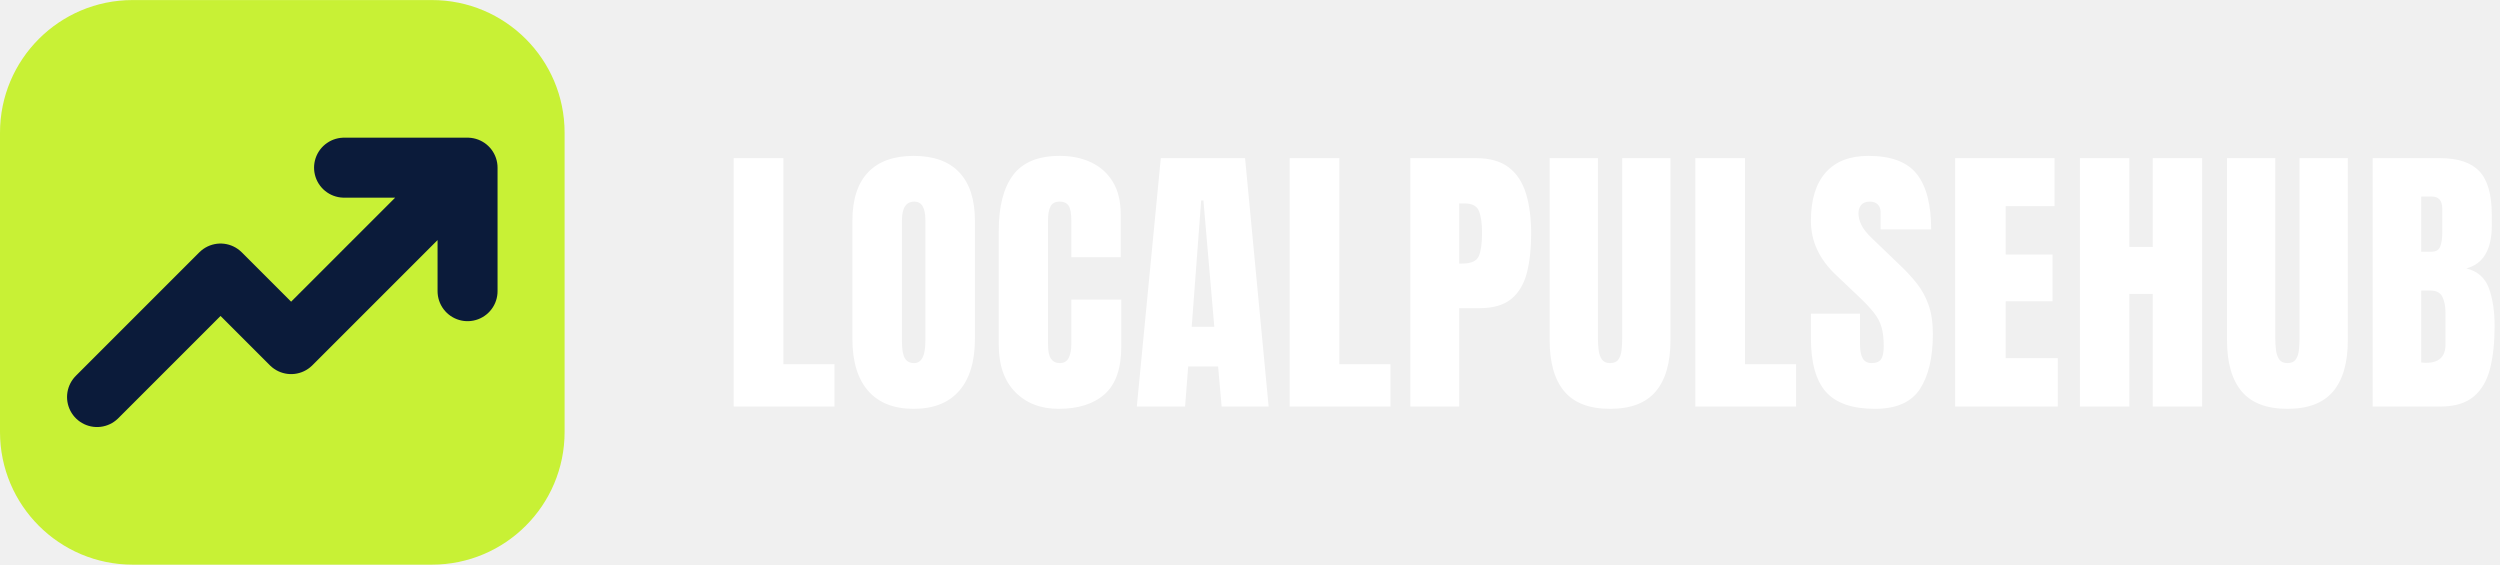
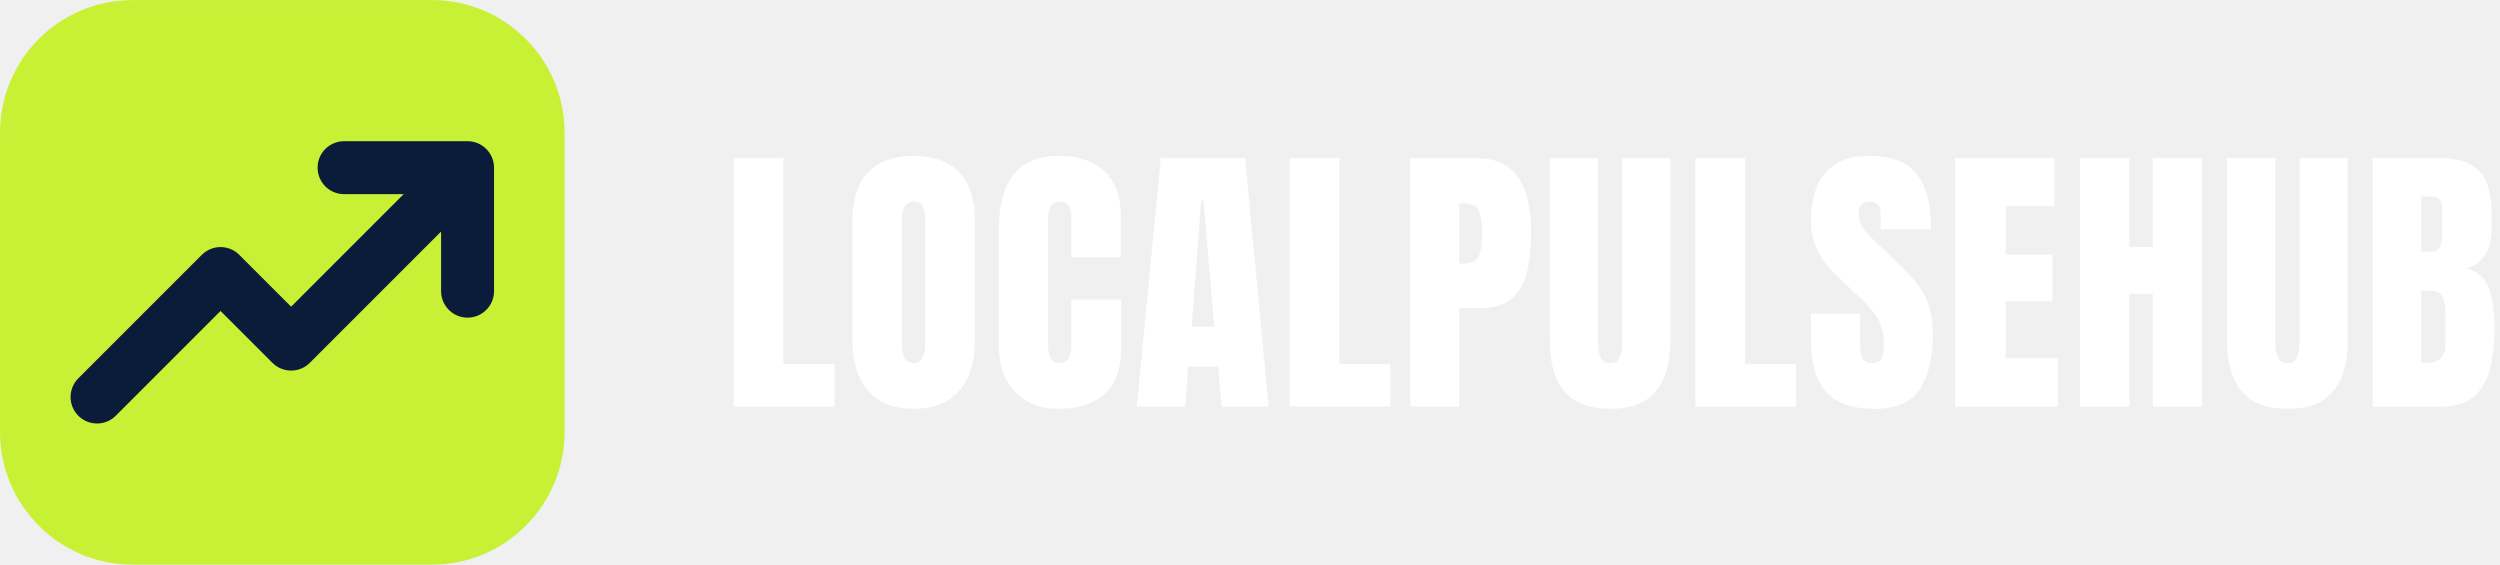
<svg xmlns="http://www.w3.org/2000/svg" viewBox="0 0 425.08 96.00" width="425" height="96">
  <rect x="0" y="0" width="96" height="96" rx="22.56" fill="#C8F135" />
-   <path d="M5.5 22.5L12.5 15.5L16.5 19.5L26.5 9.5M19.5 9.5H26.5V16.5" fill="none" stroke="#0B1B3A" stroke-width="3.4" stroke-linecap="round" stroke-linejoin="round" transform="translate(0 0) scale(3)" />
+   <path d="M5.5 22.5L12.5 15.5L16.5 19.5L26.5 9.5M19.5 9.5H26.5V16.5" fill="none" stroke="#0B1B3A" stroke-width="3.0" stroke-linecap="round" stroke-linejoin="round" transform="translate(0 0) scale(3)" />
  <path d="M124.752 69.12V26.88H133.2V61.92H141.888V69.12ZM155.351 69.504Q150.287 69.504 147.611 66.444Q144.935 63.384 144.935 57.6V37.536Q144.935 32.112 147.587 29.304Q150.239 26.496 155.351 26.496Q160.463 26.496 163.115 29.304Q165.767 32.112 165.767 37.536V57.6Q165.767 63.384 163.091 66.444Q160.415 69.504 155.351 69.504ZM155.423 61.728Q157.343 61.728 157.343 58.008V37.392Q157.343 34.272 155.471 34.272Q153.359 34.272 153.359 37.464V58.056Q153.359 60.024 153.839 60.876Q154.319 61.728 155.423 61.728ZM179.998 69.504Q175.414 69.504 172.618 66.648Q169.822 63.792 169.822 58.656V39.168Q169.822 33.024 172.258 29.76Q174.694 26.496 180.19 26.496Q183.19 26.496 185.53 27.6Q187.87 28.704 189.214 30.9Q190.558 33.096 190.558 36.432V43.728H182.158V37.488Q182.158 35.592 181.678 34.932Q181.198 34.272 180.19 34.272Q179.014 34.272 178.606 35.124Q178.198 35.976 178.198 37.392V58.536Q178.198 60.288 178.714 61.008Q179.23 61.728 180.19 61.728Q181.27 61.728 181.714 60.84Q182.158 59.952 182.158 58.536V50.928H190.654V58.92Q190.654 64.488 187.846 66.996Q185.038 69.504 179.998 69.504ZM193.293 69.12 197.373 26.88H211.701L215.709 69.12H207.717L207.117 62.304H202.029L201.501 69.12ZM202.629 55.56H206.469L204.621 34.08H204.237ZM219.284 69.12V26.88H227.732V61.92H236.42V69.12ZM239.803 69.12V26.88H250.963Q254.467 26.88 256.519 28.44Q258.571 30 259.459 32.88Q260.347 35.76 260.347 39.744Q260.347 43.584 259.603 46.428Q258.859 49.272 256.951 50.832Q255.043 52.392 251.539 52.392H248.107V69.12ZM248.107 44.808H248.587Q250.939 44.808 251.467 43.488Q251.995 42.168 251.995 39.6Q251.995 37.2 251.479 35.892Q250.963 34.584 249.043 34.584H248.107ZM273.762 69.504Q268.482 69.504 265.986 66.54Q263.49 63.576 263.49 57.816V26.88H271.698V57.48Q271.698 58.536 271.818 59.508Q271.938 60.48 272.37 61.104Q272.802 61.728 273.762 61.728Q274.746 61.728 275.178 61.116Q275.61 60.504 275.718 59.52Q275.826 58.536 275.826 57.48V26.88H284.034V57.816Q284.034 63.576 281.538 66.54Q279.042 69.504 273.762 69.504ZM288.257 69.12V26.88H296.705V61.92H305.393V69.12ZM318.808 69.504Q313.024 69.504 310.468 66.624Q307.912 63.744 307.912 57.456V53.328H316.264V58.608Q316.264 60.072 316.708 60.9Q317.152 61.728 318.256 61.728Q319.408 61.728 319.852 61.056Q320.296 60.384 320.296 58.848Q320.296 56.904 319.912 55.596Q319.528 54.288 318.58 53.1Q317.632 51.912 315.952 50.328L312.16 46.728Q307.912 42.72 307.912 37.56Q307.912 32.16 310.42 29.328Q312.928 26.496 317.68 26.496Q323.488 26.496 325.924 29.592Q328.36 32.688 328.36 39.0H319.768V36.096Q319.768 35.232 319.276 34.752Q318.784 34.272 317.944 34.272Q316.936 34.272 316.468 34.836Q316 35.4 316 36.288Q316 37.176 316.48 38.208Q316.96 39.24 318.376 40.584L323.248 45.264Q324.712 46.656 325.936 48.204Q327.16 49.752 327.904 51.804Q328.648 53.856 328.648 56.808Q328.648 62.76 326.452 66.132Q324.256 69.504 318.808 69.504ZM332.439 69.12V26.88H349.335V35.04H341.031V43.272H348.999V51.216H341.031V60.888H349.887V69.12ZM353.654 69.12V26.88H362.054V41.976H366.038V26.88H374.438V69.12H366.038V49.968H362.054V69.12ZM388.933 69.504Q383.653 69.504 381.157 66.54Q378.661 63.576 378.661 57.816V26.88H386.869V57.48Q386.869 58.536 386.989 59.508Q387.109 60.48 387.541 61.104Q387.973 61.728 388.933 61.728Q389.917 61.728 390.349 61.116Q390.781 60.504 390.889 59.52Q390.997 58.536 390.997 57.48V26.88H399.205V57.816Q399.205 63.576 396.709 66.54Q394.213 69.504 388.933 69.504ZM403.428 69.12V26.88H414.876Q419.484 26.88 421.584 29.124Q423.684 31.368 423.684 36.528V38.376Q423.684 41.352 422.616 43.2Q421.548 45.048 419.364 45.624Q422.22 46.344 423.192 48.996Q424.164 51.648 424.164 55.464Q424.164 59.568 423.396 62.64Q422.628 65.712 420.612 67.416Q418.596 69.12 414.876 69.12ZM411.684 42.792H413.412Q414.588 42.792 414.924 41.88Q415.26 40.968 415.26 39.696V35.448Q415.26 33.408 413.46 33.408H411.684ZM412.524 61.68Q415.812 61.68 415.812 58.56V53.28Q415.812 51.48 415.272 50.436Q414.732 49.392 413.244 49.392H411.684V61.632Q412.212 61.68 412.524 61.68Z" fill="#FFFFFF" />
</svg>
